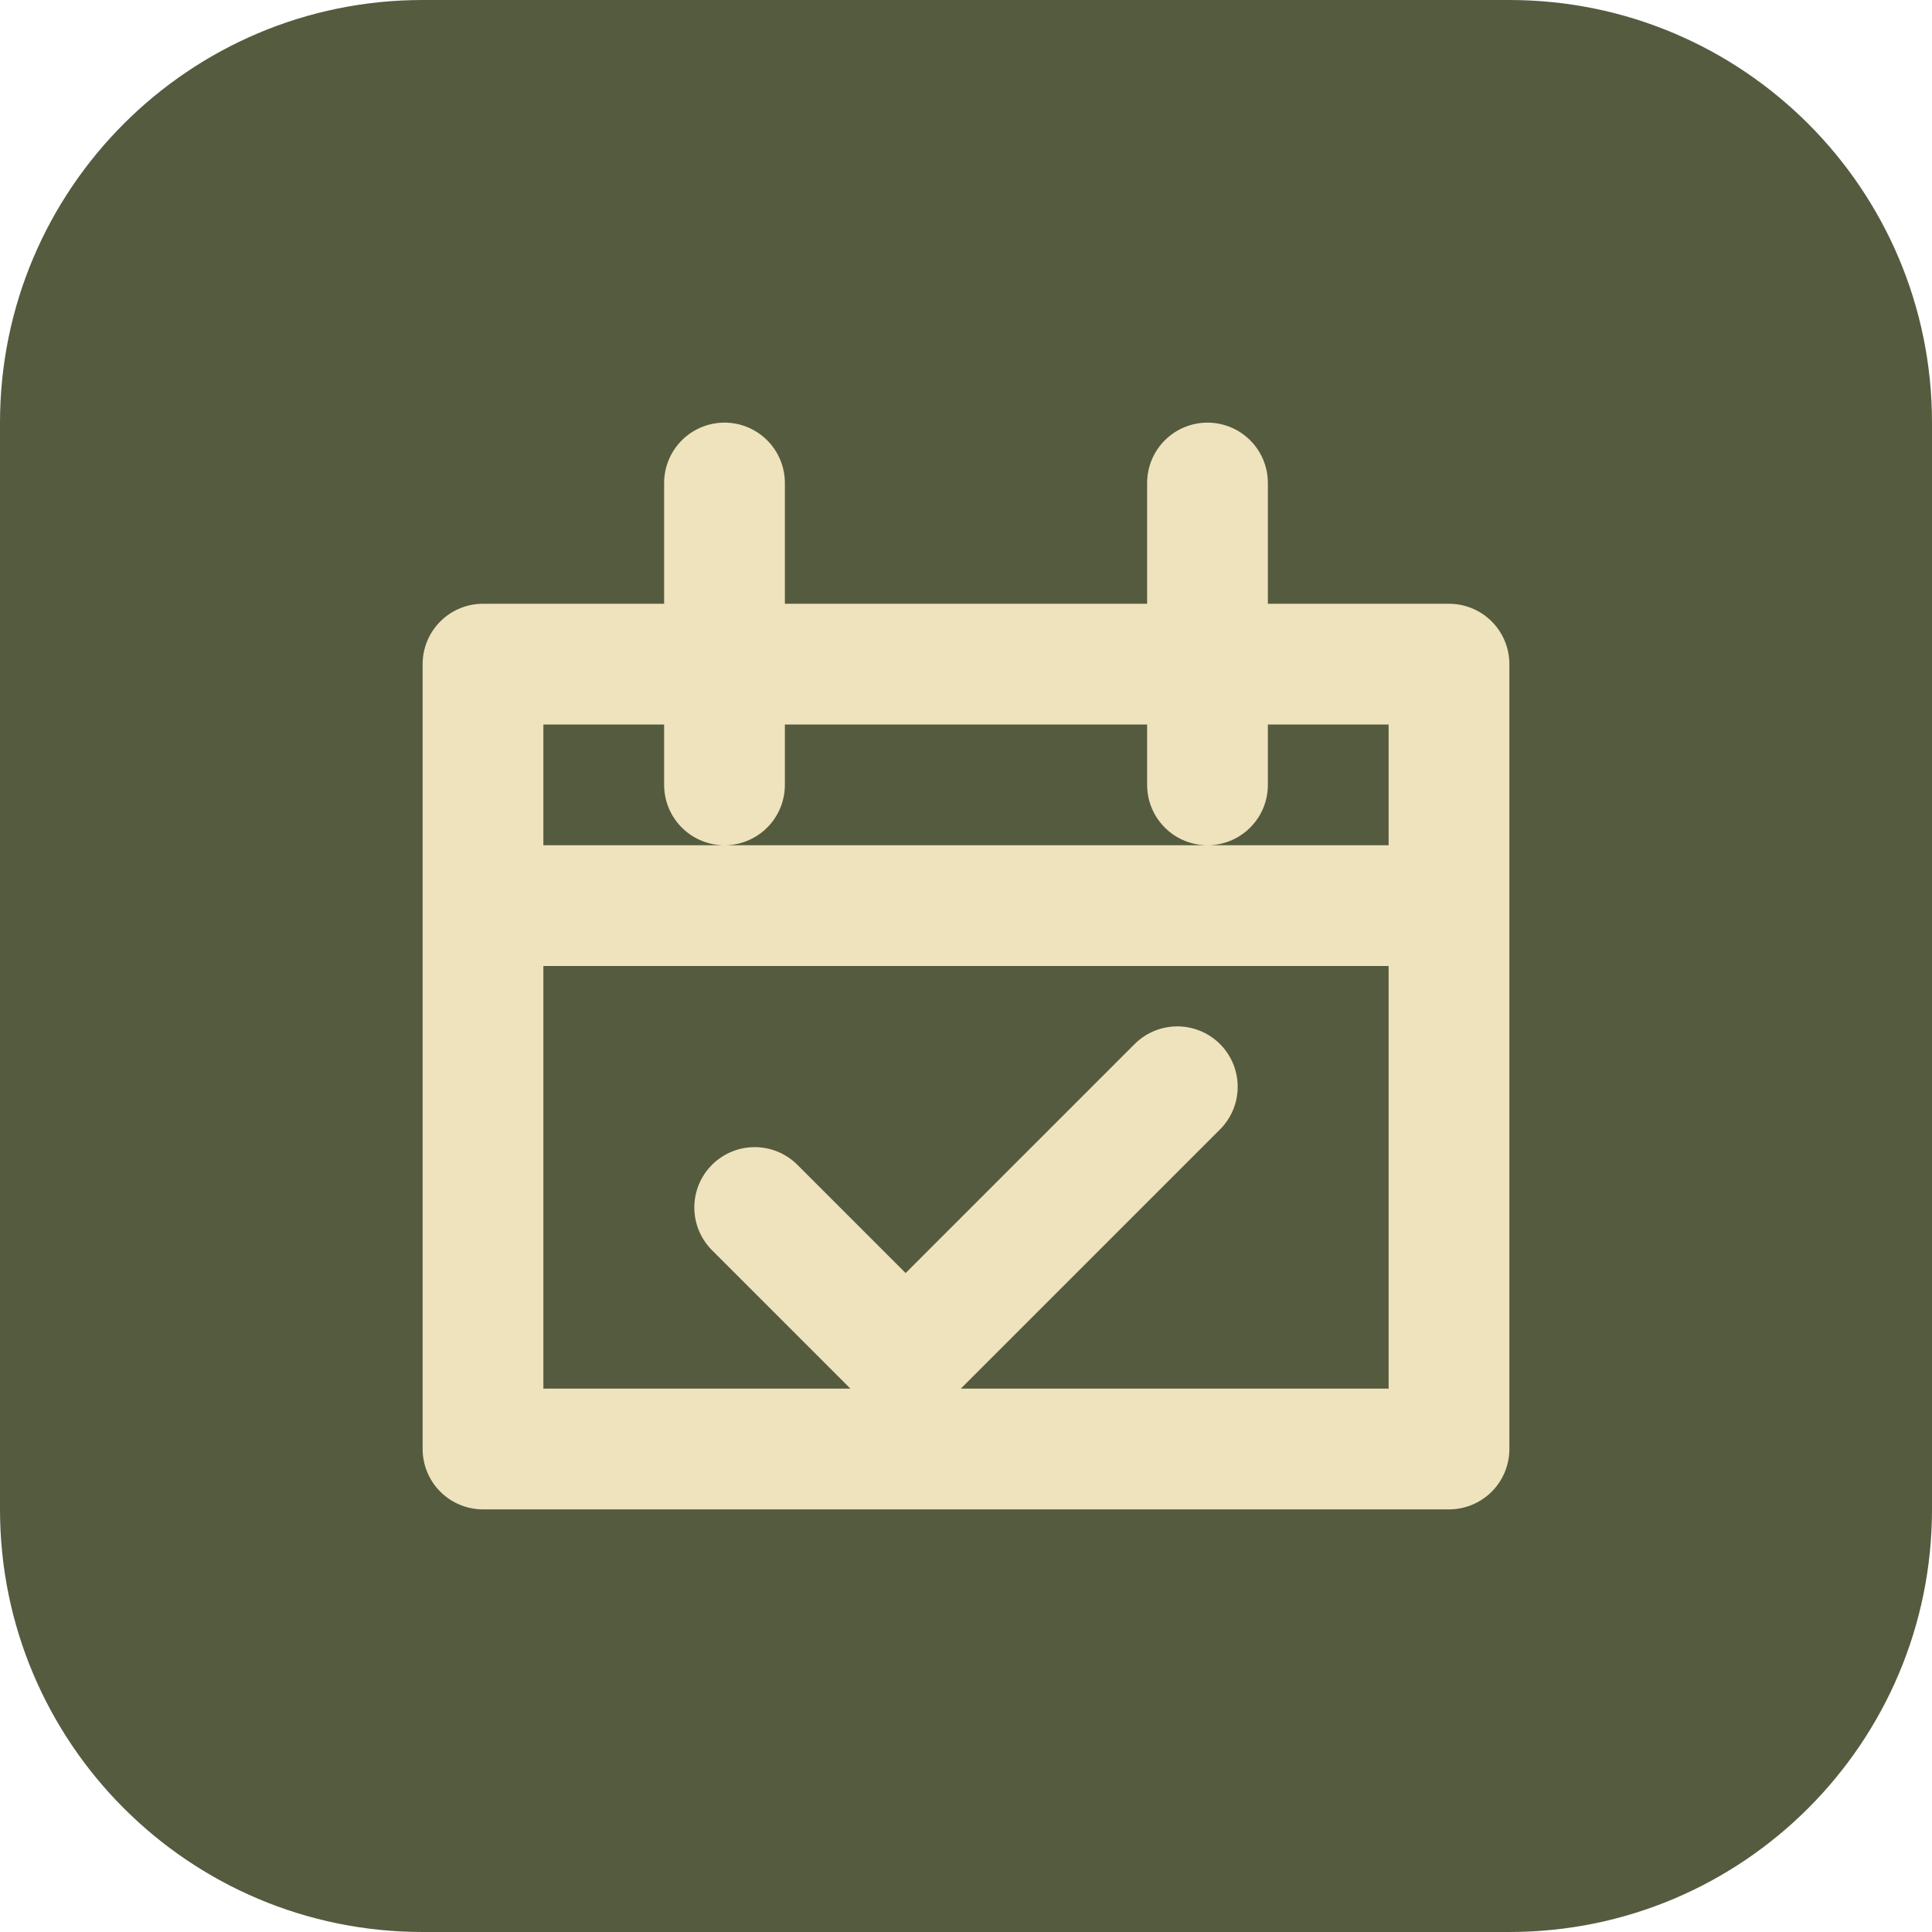
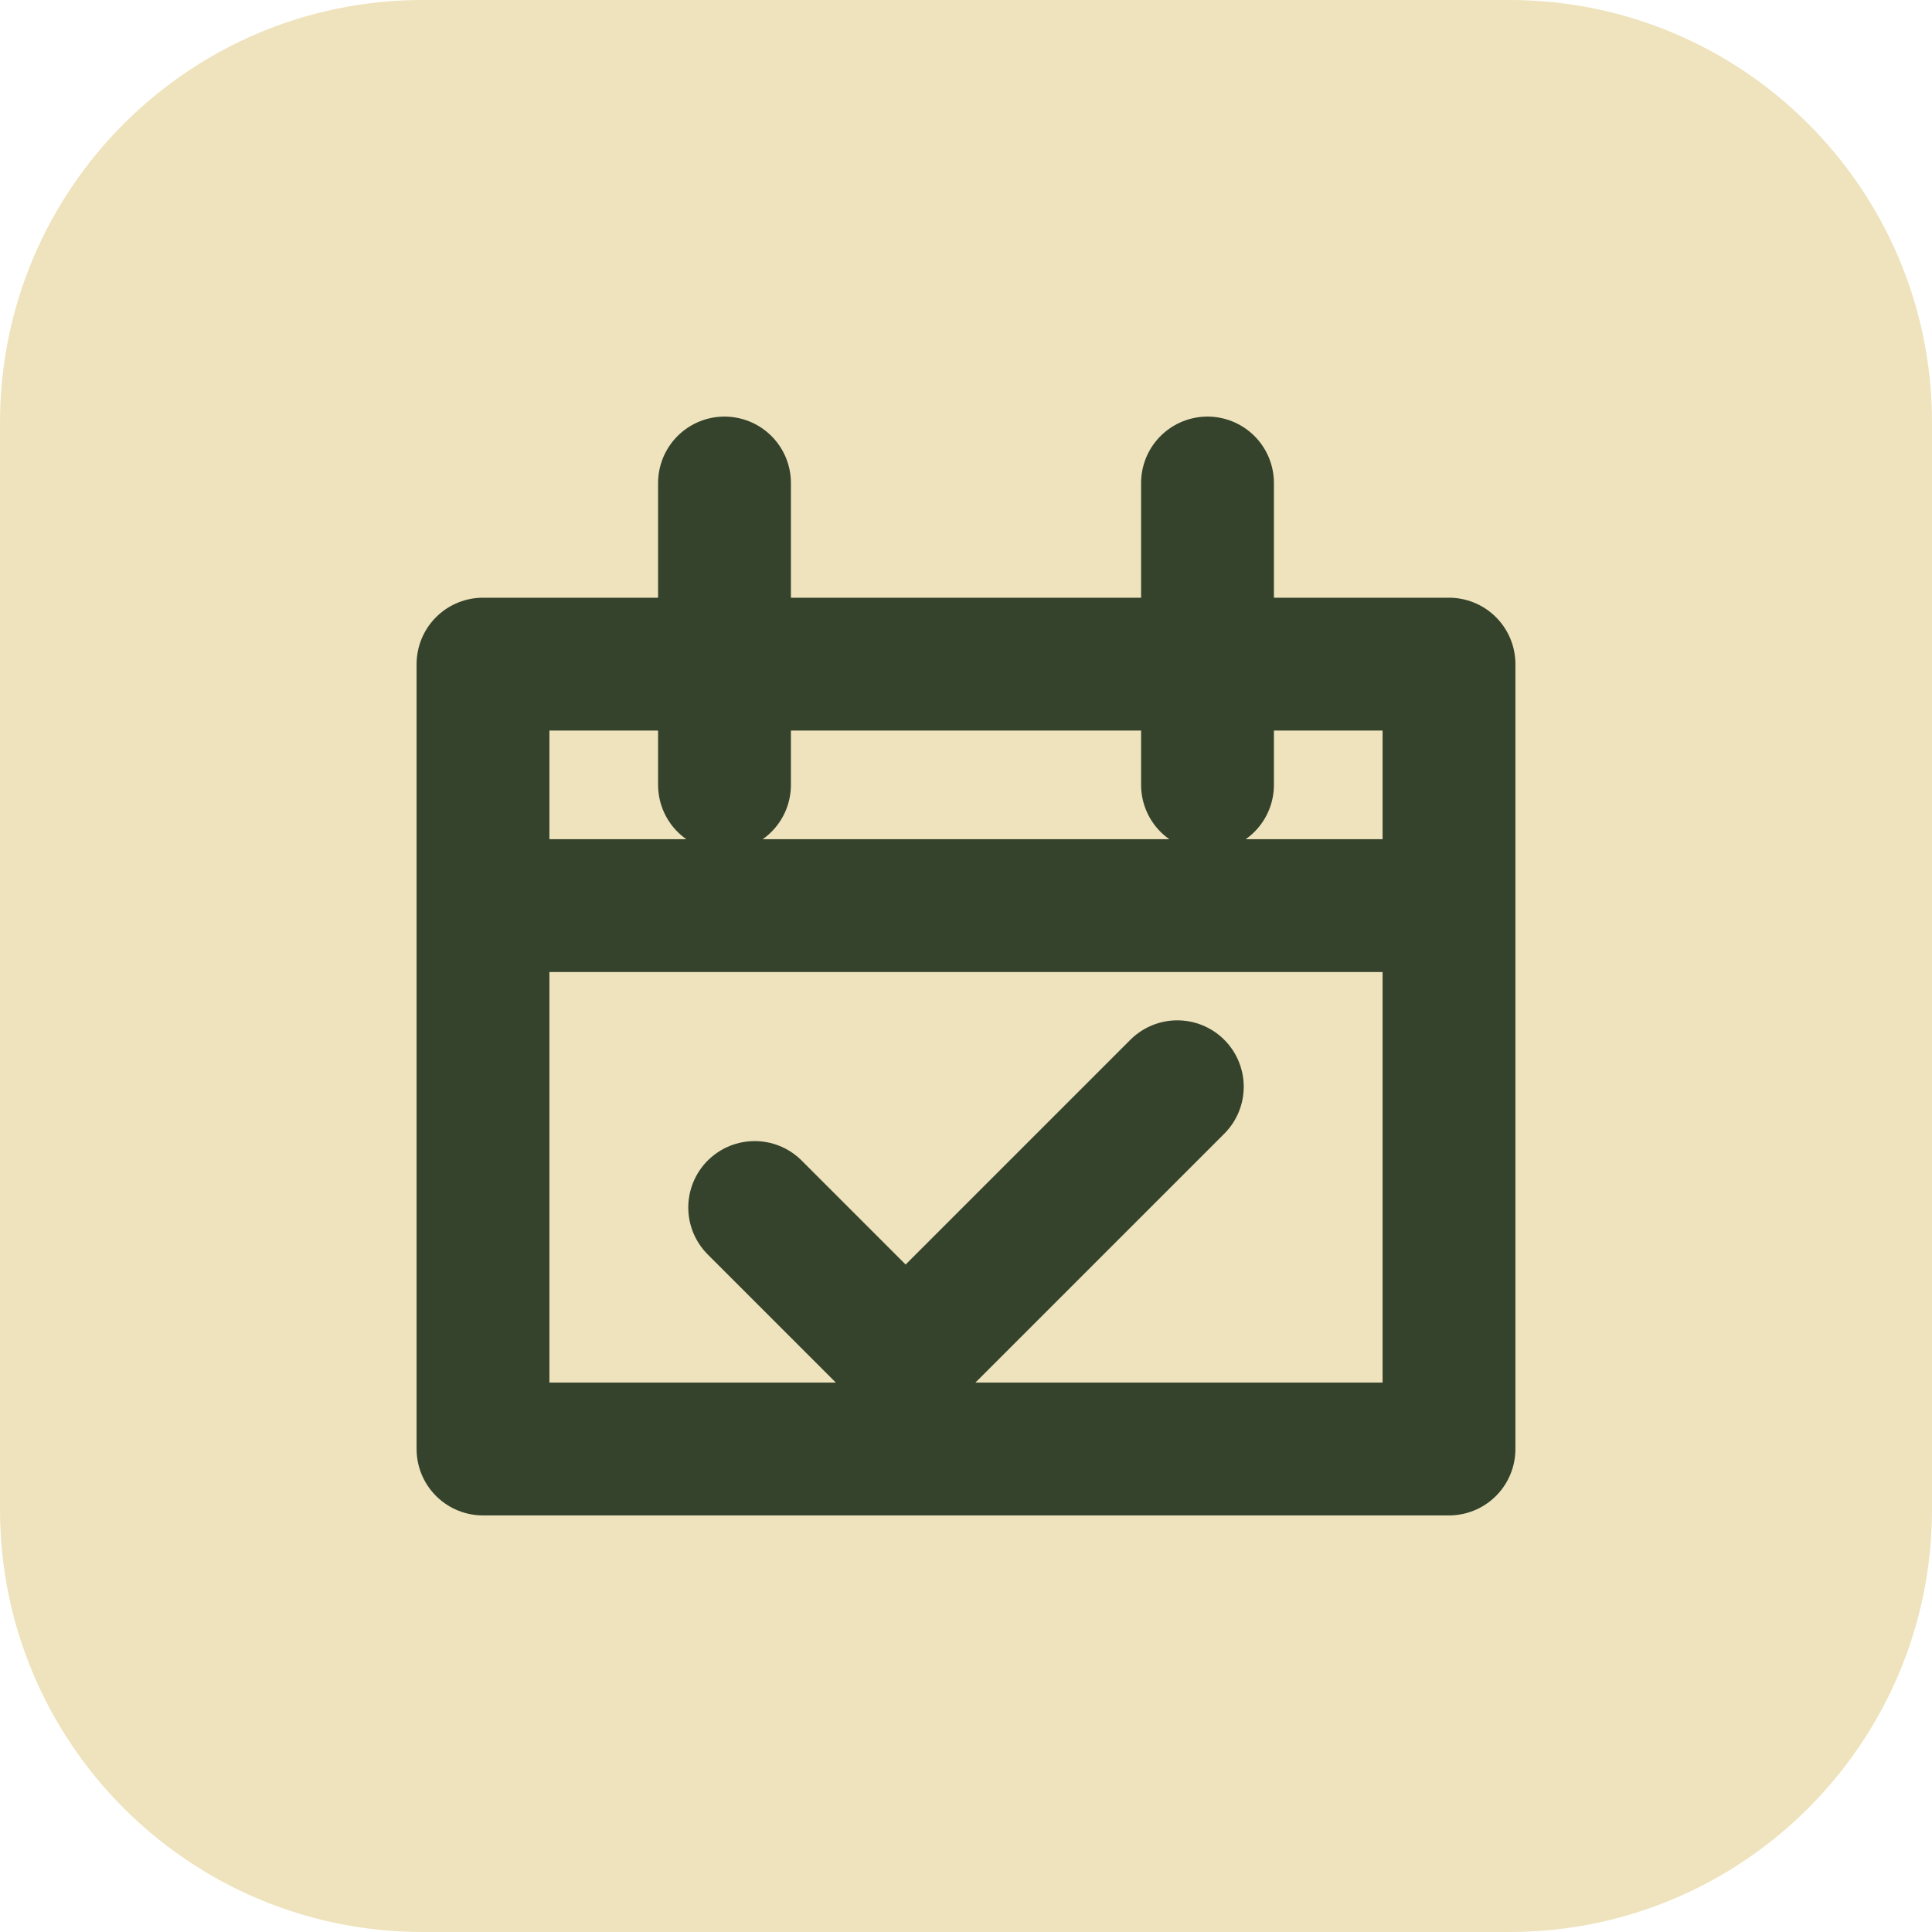
<svg xmlns="http://www.w3.org/2000/svg" viewBox="0 0 32 32">
-   <rect width="32" height="32" rx="7" fill="#555b3f" />
-   <path d="M8 11h16v13H8zM8 15h16M12 8v5M20 8v5M12.5 20l2.5 2.5 4.5-4.5" fill="none" stroke="#eee3bc" stroke-width="2" stroke-linecap="round" stroke-linejoin="round" />
+   <rect width="32" height="32" rx="7" fill="#eee3bc" />
+   <path d="M8 11h16v13H8zM8 15h16M12 8v5M20 8v5M12.5 20l2.5 2.5 4.5-4.5" fill="none" stroke="#35432d" stroke-width="2.2" stroke-linecap="round" stroke-linejoin="round" />
</svg>
